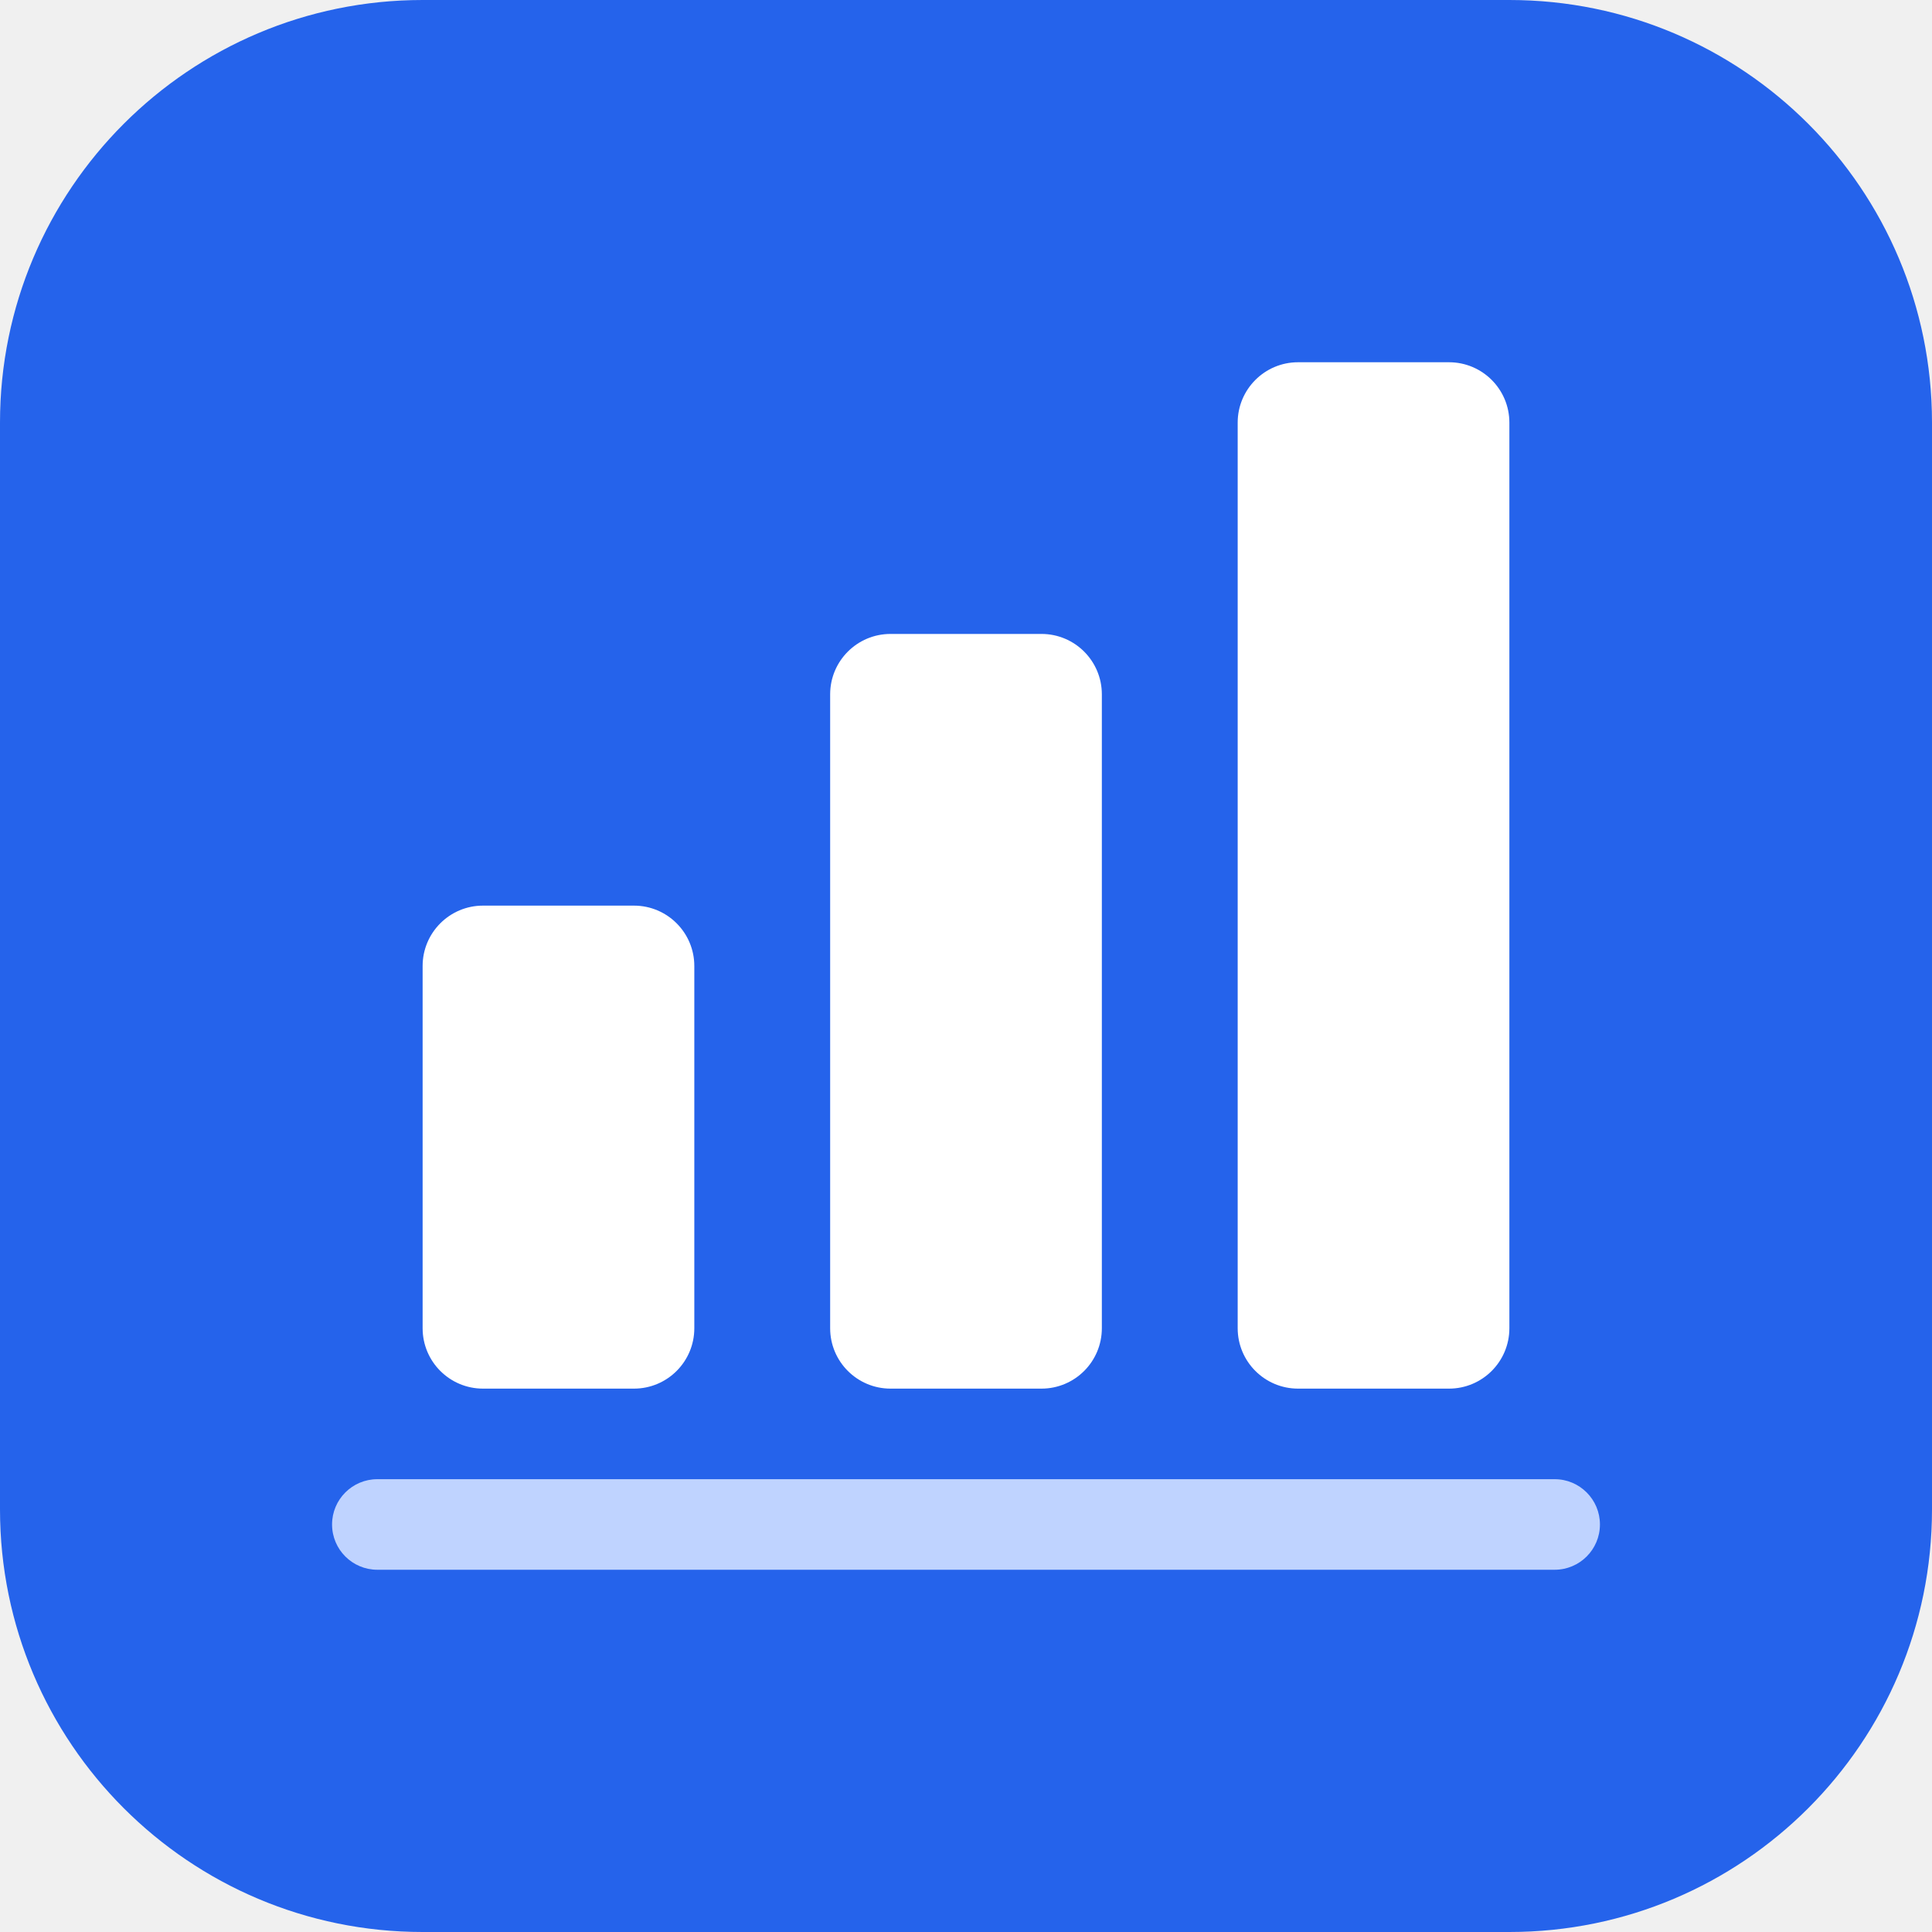
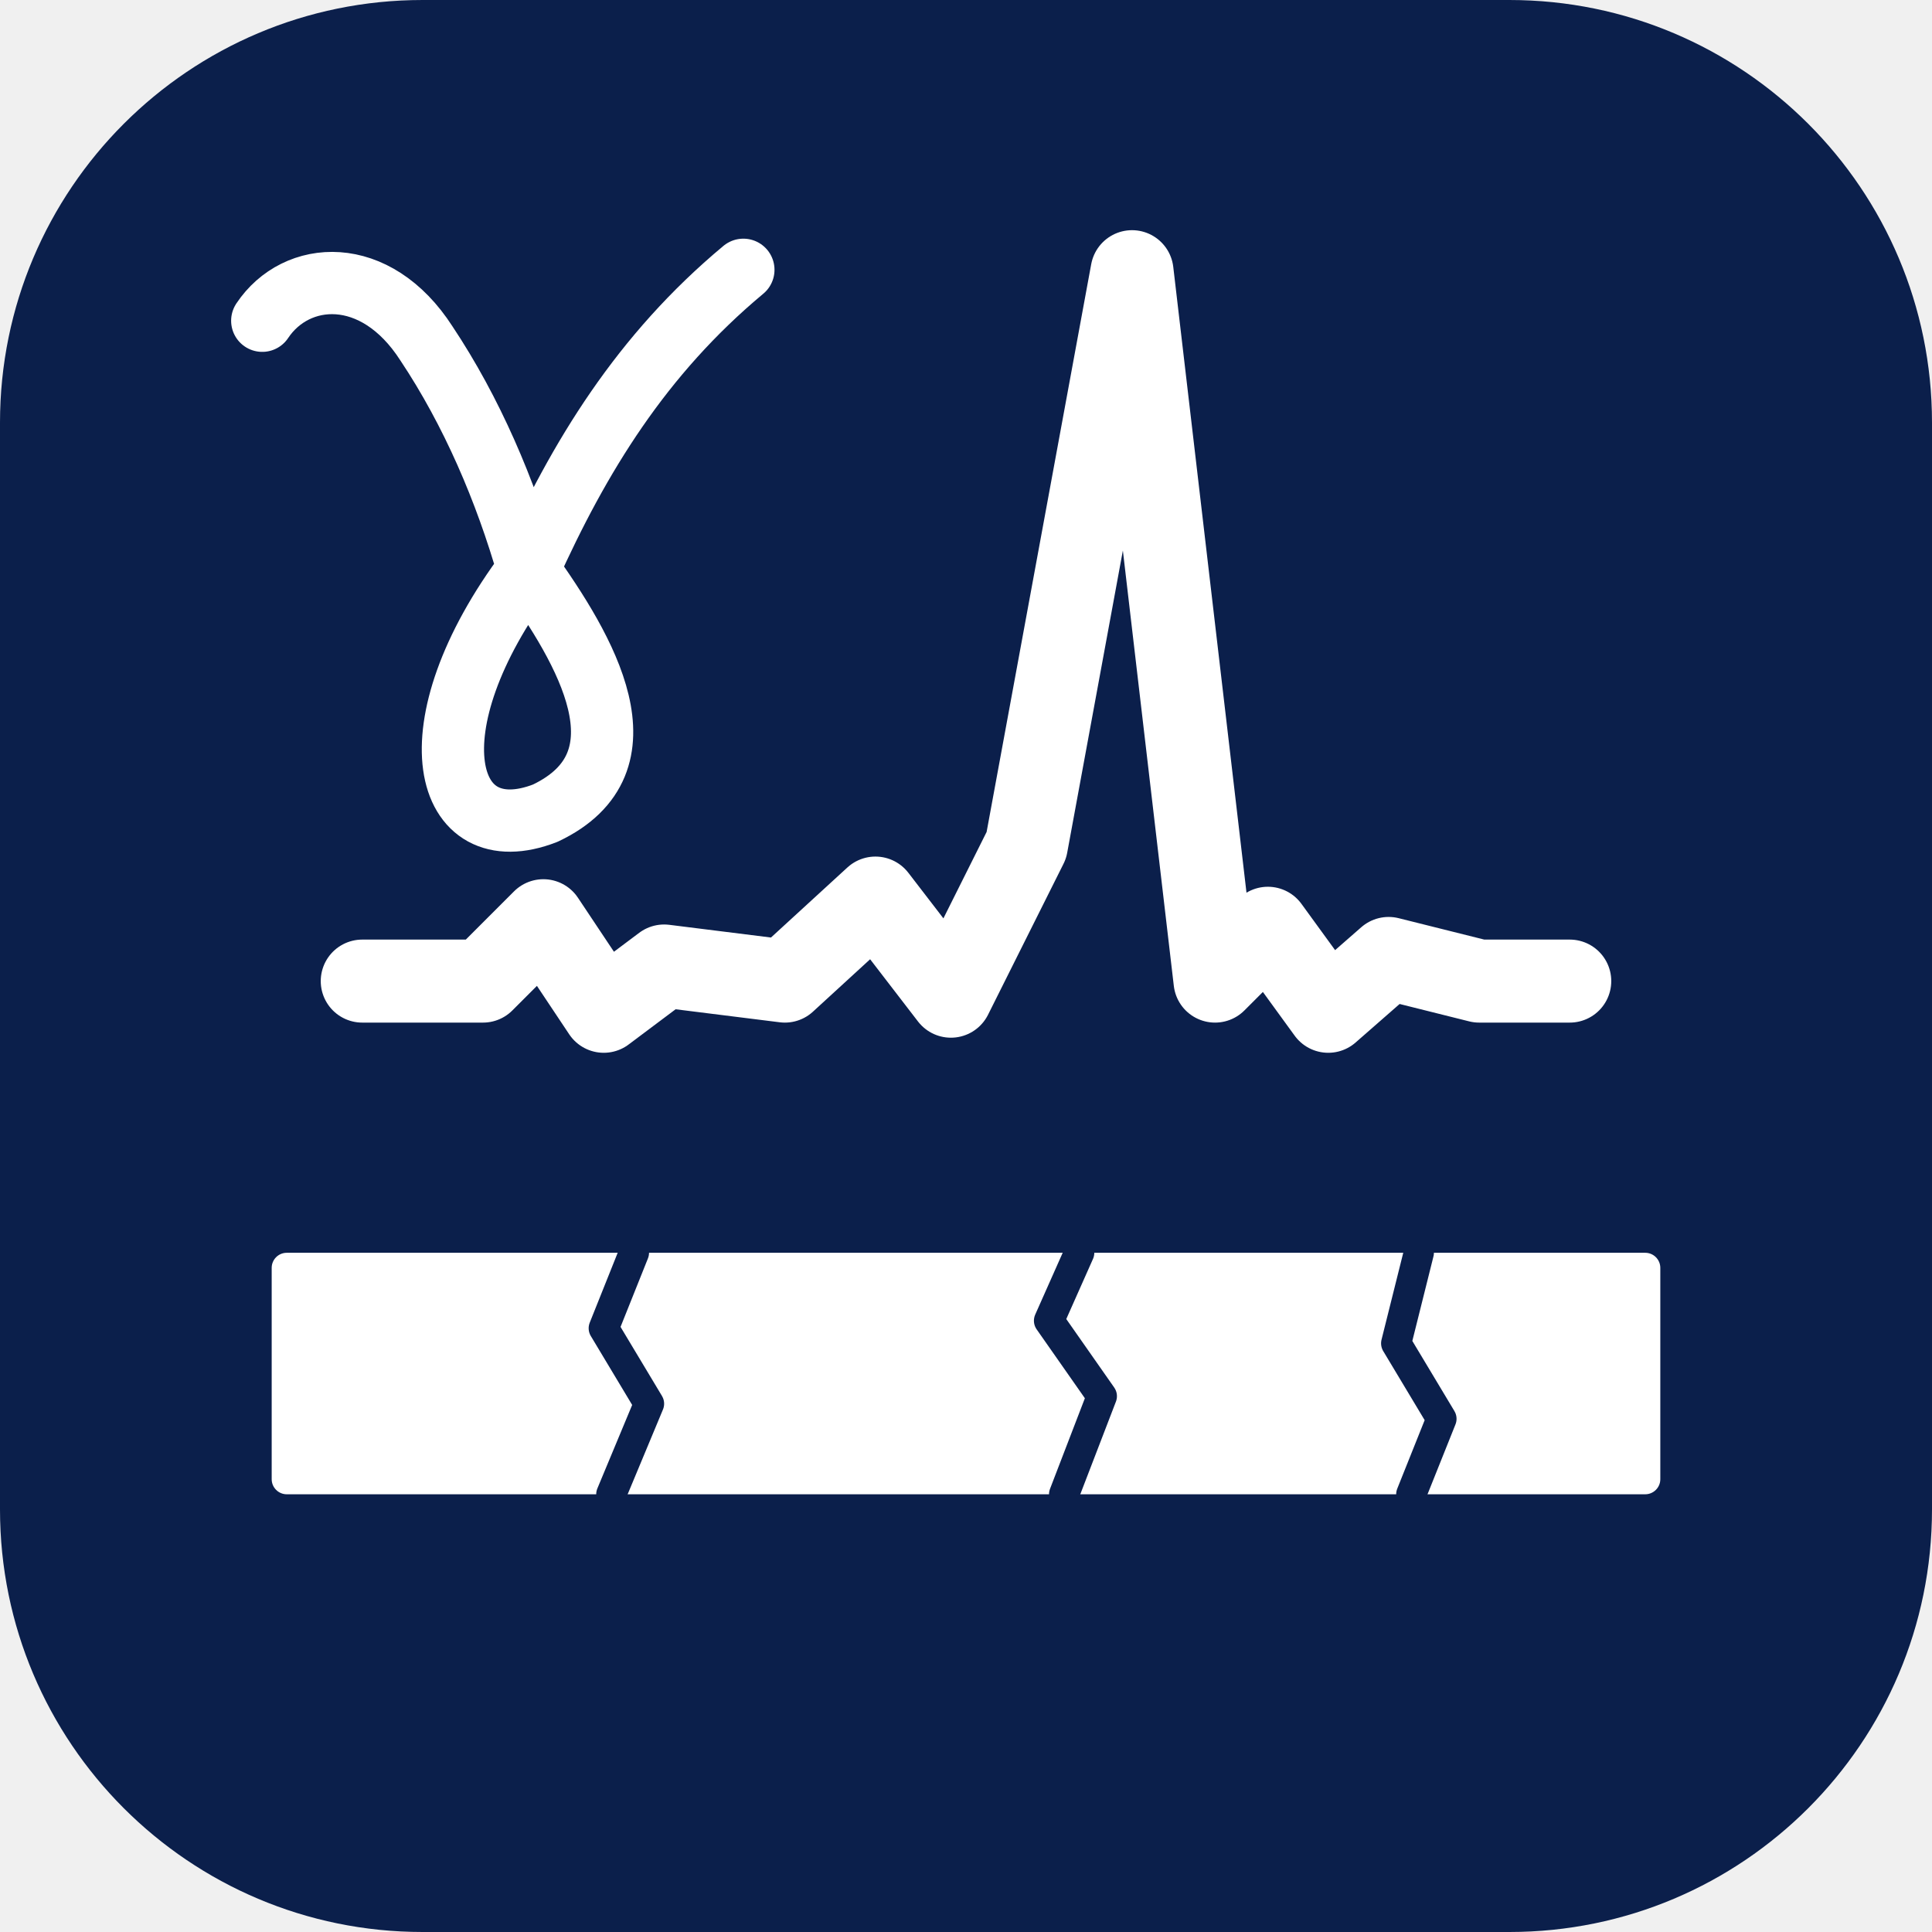
- <svg xmlns="http://www.w3.org/2000/svg" width="64" height="64" viewBox="0 0 64 64">
-   <rect x="0" y="0" width="64" height="64" rx="14" fill="#2563EB" />
-   <rect x="14" y="30" width="9" height="16" rx="2" fill="#FFFFFF" />
-   <rect x="27.5" y="21" width="9" height="25" rx="2" fill="#FFFFFF" />
-   <rect x="41" y="12" width="9" height="34" rx="2" fill="#FFFFFF" />
-   <rect x="11" y="49" width="42" height="3" rx="1.5" fill="#BFD3FF" />
+ <svg xmlns="http://www.w3.org/2000/svg" width="512" height="512" viewBox="0 0 512 512" role="img" aria-label="Gamma Core Log app icon: a gamma-ray log trace peaking above a drill core sample">
+   <rect width="512" height="512" rx="112" fill="#0B1F4B" />
+   <g transform="translate(56 46) scale(0.75)">
+     <path d="M18 52 C30 34 58 32 76 60 C92 84 104 112 112 140 C132 168 156 208 118 226 C82 240 70 196 112 140 C130 100 152 64 188 34" fill="none" stroke="#FFFFFF" stroke-width="22" stroke-linecap="round" stroke-linejoin="round" />
+   </g>
+   <polyline points="96,260 128,260 144,244 160,268 176,256 208,260 232,238 252,264 272,224 300,72 322,260 336,246 352,268 368,254 392,260 416,260" fill="none" stroke="#FFFFFF" stroke-width="22" stroke-linecap="round" stroke-linejoin="round" />
+   <rect x="72" y="332" width="368" height="64" rx="4" fill="#FFFFFF" />
+   <path d="M168 332 L160 352 L172 372 L162 396 M286 332 L278 350 L292 370 L282 396 M376 332 L370 356 L382 376 L374 396" fill="none" stroke="#0B1F4B" stroke-width="8" stroke-linecap="round" stroke-linejoin="round" />
</svg>
